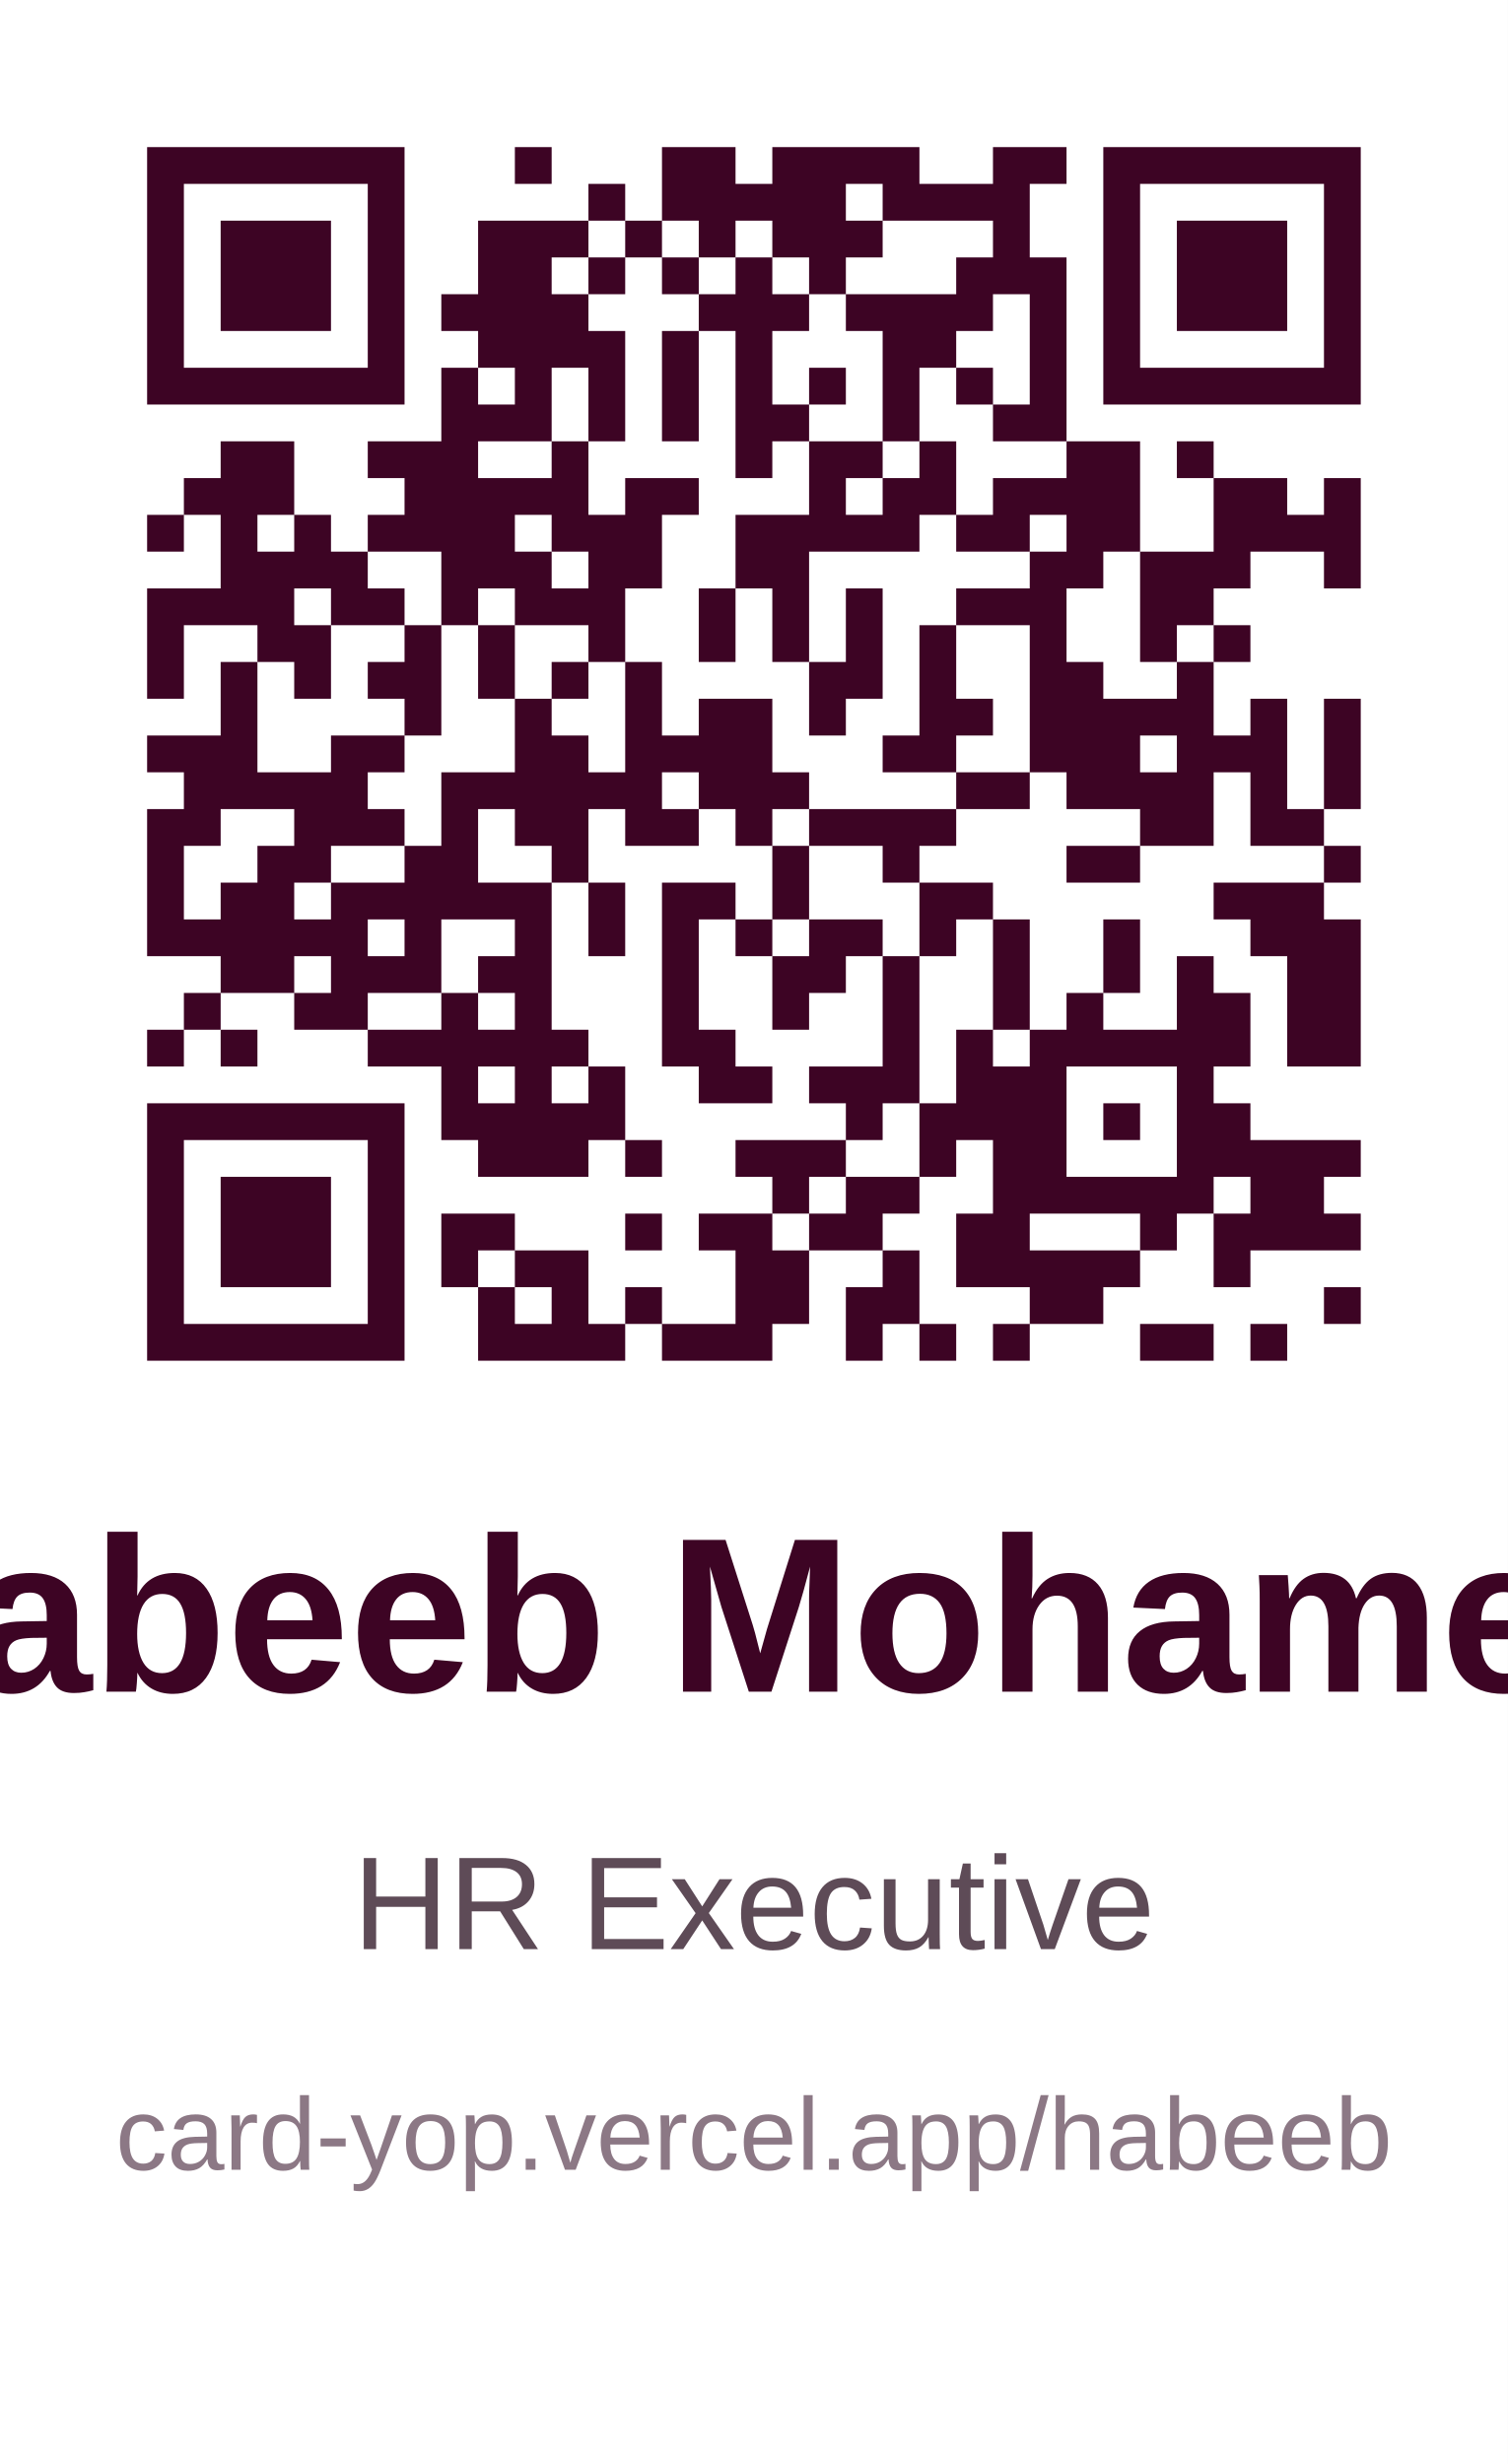
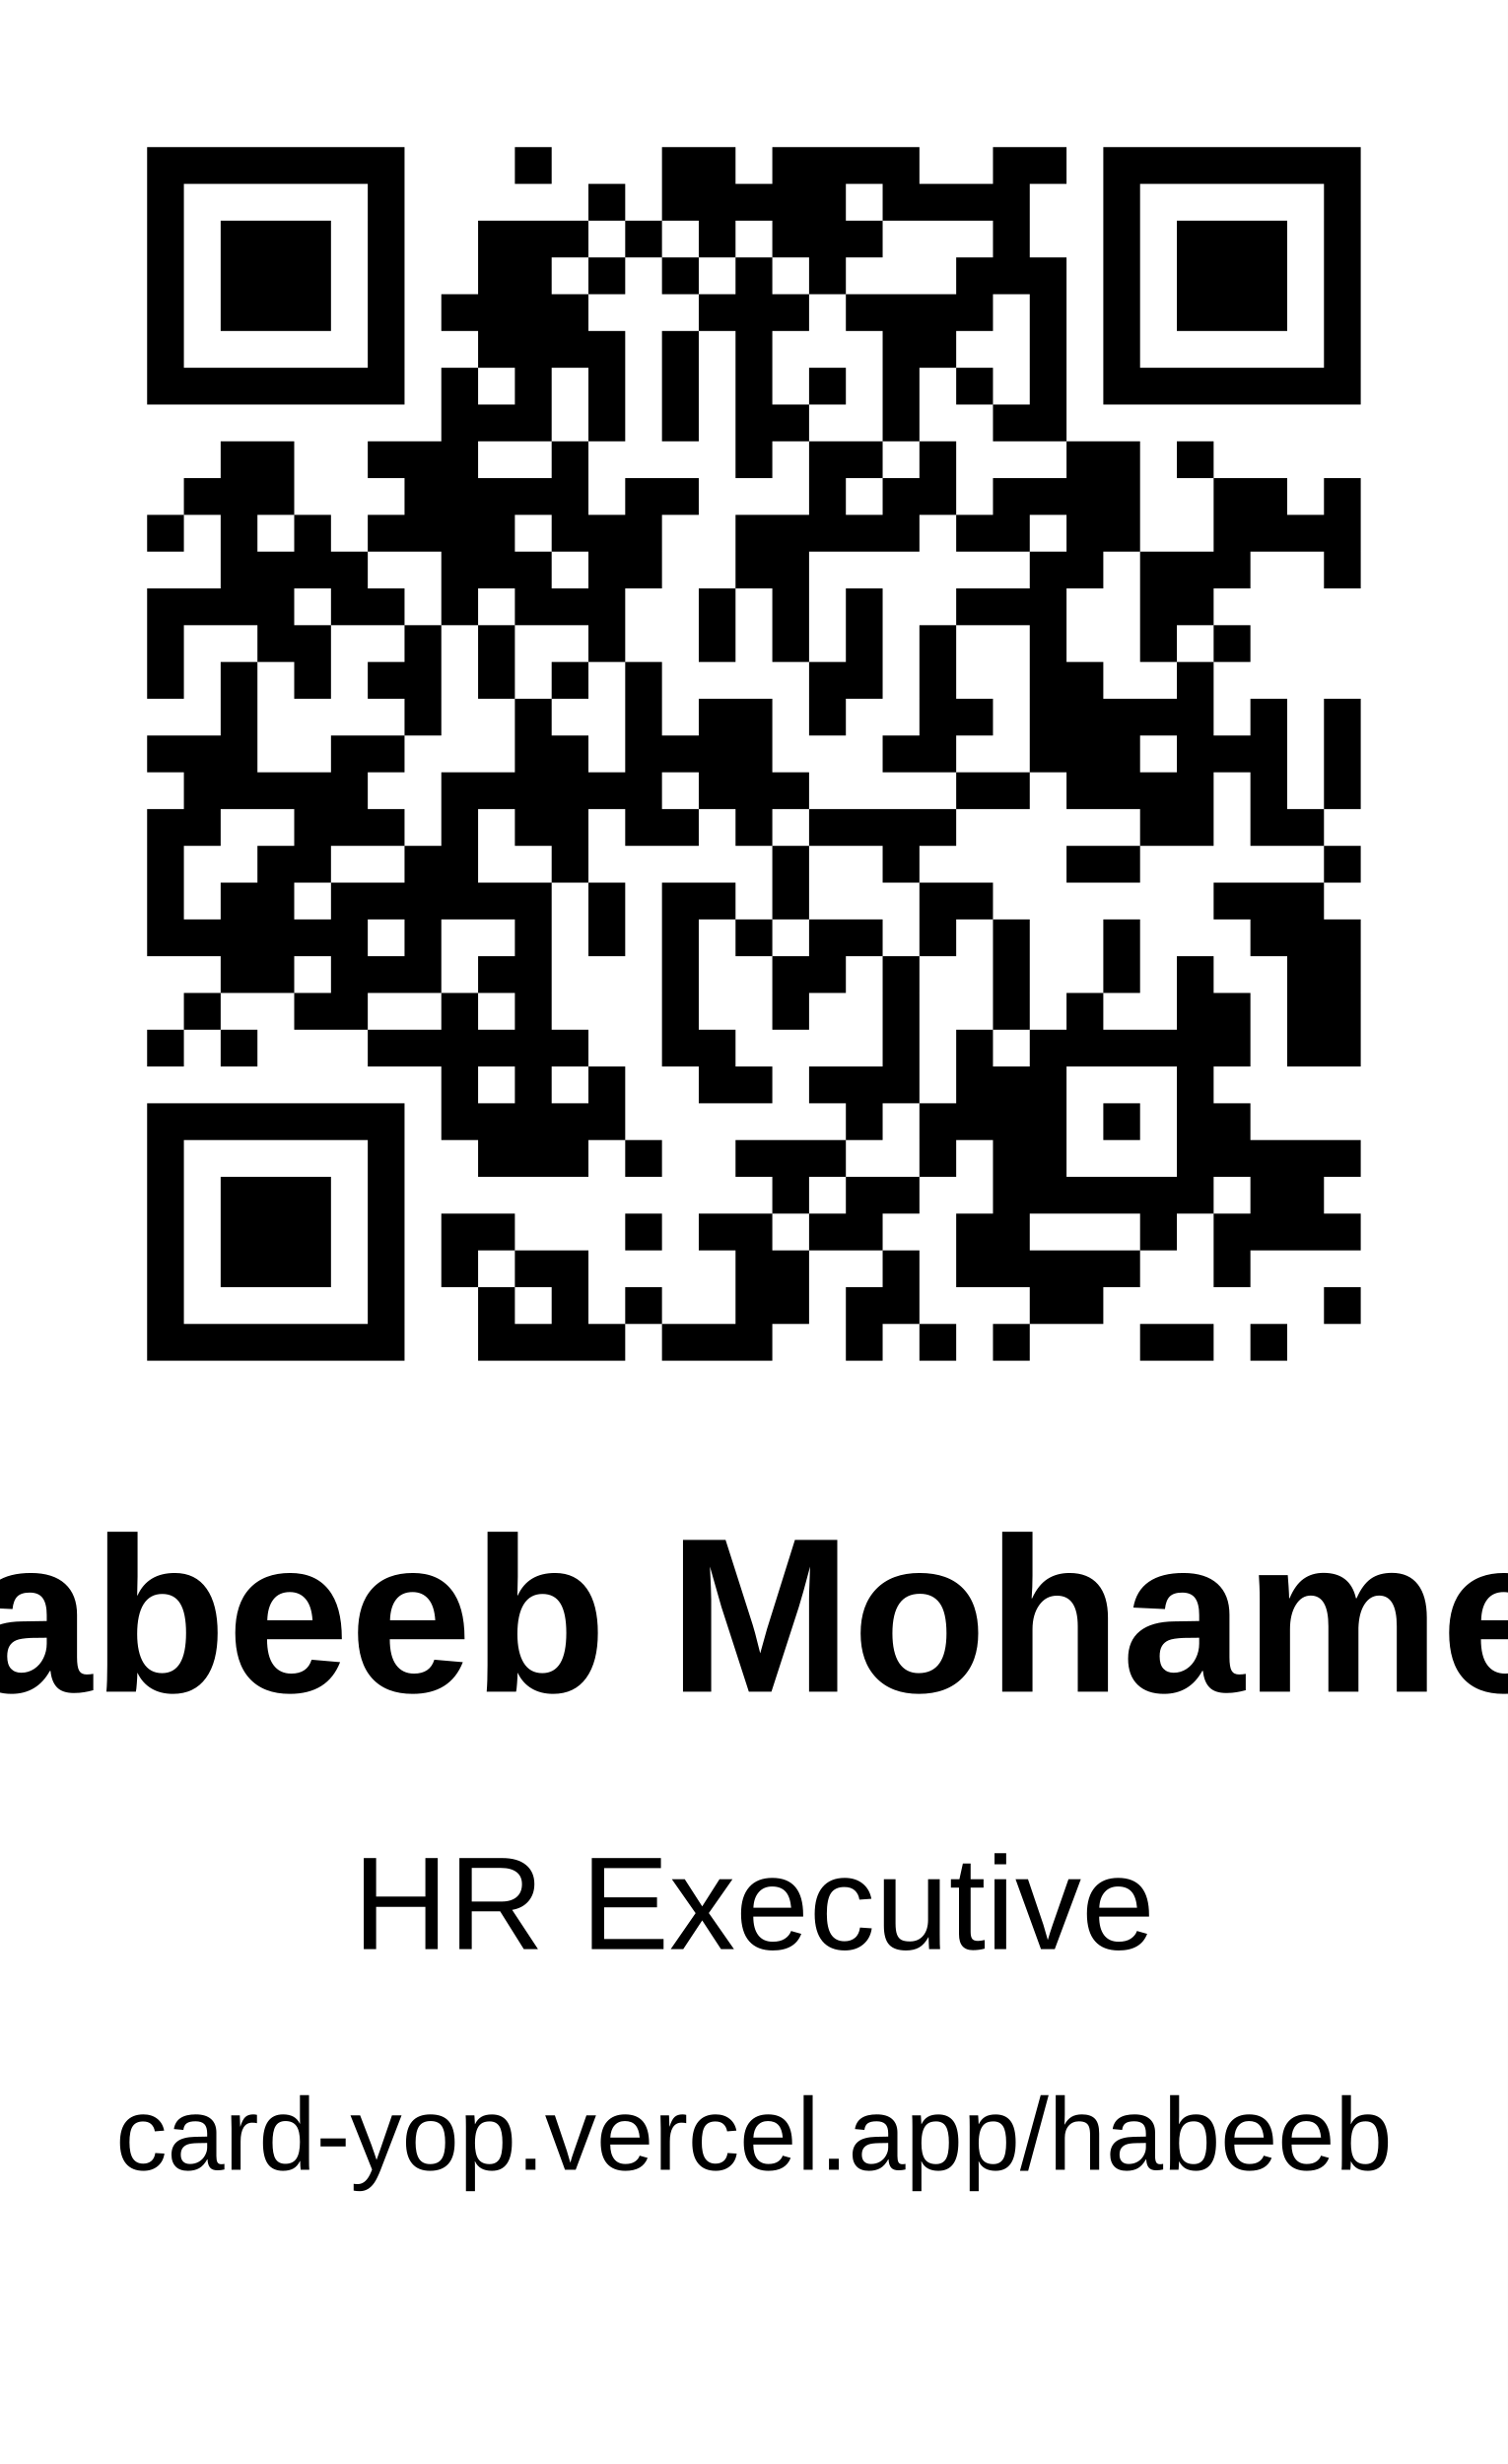
<svg xmlns="http://www.w3.org/2000/svg" viewBox="0 0 410 670" width="410" height="670">
  <rect width="410" height="670" fill="#fff" />
-   <path transform="scale(10)" class="qrline" stroke="#3d0424" d="M4 4.5h7m3 0h1m3 0h2m1 0h4m2 0h2m1 0h7m-33 1h1m5 0h1m5 0h1m1 0h5m1 0h4m2 0h1m5 0h1m-33 1h1m1 0h3m1 0h1m2 0h3m1 0h1m1 0h1m1 0h3m3 0h1m2 0h1m1 0h3m1 0h1m-33 1h1m1 0h3m1 0h1m2 0h2m1 0h1m1 0h1m1 0h1m1 0h1m3 0h3m1 0h1m1 0h3m1 0h1m-33 1h1m1 0h3m1 0h1m1 0h4m3 0h3m1 0h4m1 0h1m1 0h1m1 0h3m1 0h1m-33 1h1m5 0h1m2 0h4m1 0h1m1 0h1m3 0h2m2 0h1m1 0h1m5 0h1m-33 1h7m1 0h1m1 0h1m1 0h1m1 0h1m1 0h1m1 0h1m1 0h1m1 0h1m1 0h1m1 0h7m-25 1h3m1 0h1m1 0h1m1 0h2m2 0h1m2 0h2m-23 1h2m2 0h3m2 0h1m4 0h1m1 0h2m1 0h1m3 0h2m1 0h1m-28 1h3m3 0h5m1 0h2m3 0h1m1 0h2m1 0h4m2 0h2m1 0h1m-33 1h1m1 0h1m1 0h1m1 0h4m1 0h3m2 0h5m1 0h2m1 0h2m2 0h4m-31 1h4m2 0h3m1 0h2m2 0h2m6 0h2m1 0h3m2 0h1m-33 1h4m1 0h2m1 0h1m1 0h3m2 0h1m1 0h1m1 0h1m2 0h3m2 0h2m-29 1h1m2 0h2m2 0h1m1 0h1m2 0h1m2 0h1m1 0h1m1 0h1m1 0h1m2 0h1m2 0h1m1 0h1m-30 1h1m1 0h1m1 0h1m1 0h2m1 0h1m1 0h1m1 0h1m4 0h2m1 0h1m2 0h2m2 0h1m-27 1h1m4 0h1m2 0h1m2 0h1m1 0h2m1 0h1m2 0h2m1 0h5m1 0h1m1 0h1m-33 1h3m2 0h2m3 0h2m1 0h4m3 0h2m2 0h3m1 0h3m1 0h1m-32 1h5m2 0h6m1 0h3m4 0h2m1 0h4m1 0h1m1 0h1m-33 1h2m2 0h3m1 0h1m1 0h2m1 0h2m1 0h1m1 0h4m5 0h2m1 0h2m-32 1h1m2 0h2m2 0h2m2 0h1m5 0h1m2 0h1m4 0h2m5 0h1m-33 1h1m1 0h2m1 0h6m1 0h1m1 0h2m1 0h1m3 0h2m6 0h3m-32 1h6m1 0h1m2 0h1m1 0h1m1 0h1m1 0h1m1 0h2m1 0h1m1 0h1m2 0h1m3 0h3m-31 1h2m1 0h3m1 0h2m3 0h1m2 0h2m1 0h1m2 0h1m2 0h1m1 0h1m2 0h2m-32 1h1m2 0h2m2 0h1m1 0h1m3 0h1m2 0h1m2 0h1m2 0h1m1 0h1m2 0h2m1 0h2m-33 1h1m1 0h1m3 0h6m2 0h2m4 0h1m1 0h1m1 0h6m1 0h2m-25 1h1m1 0h1m1 0h1m2 0h2m1 0h3m1 0h3m3 0h1m-29 1h7m1 0h5m6 0h1m1 0h4m1 0h1m1 0h2m-30 1h1m5 0h1m2 0h3m1 0h1m2 0h3m2 0h1m1 0h2m3 0h5m-33 1h1m1 0h3m1 0h1m10 0h1m1 0h2m2 0h6m1 0h2m-32 1h1m1 0h3m1 0h1m1 0h2m3 0h1m1 0h2m1 0h2m2 0h2m3 0h1m1 0h4m-33 1h1m1 0h3m1 0h1m1 0h1m1 0h2m4 0h2m2 0h1m1 0h5m2 0h1m-30 1h1m5 0h1m2 0h1m1 0h1m1 0h1m2 0h2m1 0h2m3 0h2m6 0h1m-33 1h7m2 0h4m1 0h3m2 0h1m1 0h1m1 0h1m3 0h2m1 0h1" />
-   <text x="205.0" y="460" text-anchor="middle" font-family="Archivo, Segoe UI, Arial, sans-serif" font-weight="700" font-size="60" fill="#3d0424">Habeeb Mohamed</text>
-   <text x="205.0" y="530" text-anchor="middle" font-family="Archivo, Segoe UI, Arial, sans-serif" font-size="36" fill="#5e4b57">HR Executive</text>
-   <text x="205.0" y="590" text-anchor="middle" font-family="Archivo, Segoe UI, Arial, sans-serif" font-size="28" fill="#8c7885">card-yop.vercel.app/habeeb</text>
+   <path transform="scale(10)" class="qrline" stroke="#000" d="M4 4.5h7m3 0h1m3 0h2m1 0h4m2 0h2m1 0h7m-33 1h1m5 0h1m5 0h1m1 0h5m1 0h4m2 0h1m5 0h1m-33 1h1m1 0h3m1 0h1m2 0h3m1 0h1m1 0h1m1 0h3m3 0h1m2 0h1m1 0h3m1 0h1m-33 1h1m1 0h3m1 0h1m2 0h2m1 0h1m1 0h1m1 0h1m1 0h1m3 0h3m1 0h1m1 0h3m1 0h1m-33 1h1m1 0h3m1 0h1m1 0h4m3 0h3m1 0h4m1 0h1m1 0h1m1 0h3m1 0h1m-33 1h1m5 0h1m2 0h4m1 0h1m1 0h1m3 0h2m2 0h1m1 0h1m5 0h1m-33 1h7m1 0h1m1 0h1m1 0h1m1 0h1m1 0h1m1 0h1m1 0h1m1 0h1m1 0h1m1 0h7m-25 1h3m1 0h1m1 0h1m1 0h2m2 0h1m2 0h2m-23 1h2m2 0h3m2 0h1m4 0h1m1 0h2m1 0h1m3 0h2m1 0h1m-28 1h3m3 0h5m1 0h2m3 0h1m1 0h2m1 0h4m2 0h2m1 0h1m-33 1h1m1 0h1m1 0h1m1 0h4m1 0h3m2 0h5m1 0h2m1 0h2m2 0h4m-31 1h4m2 0h3m1 0h2m2 0h2m6 0h2m1 0h3m2 0h1m-33 1h4m1 0h2m1 0h1m1 0h3m2 0h1m1 0h1m1 0h1m2 0h3m2 0h2m-29 1h1m2 0h2m2 0h1m1 0h1m2 0h1m2 0h1m1 0h1m1 0h1m1 0h1m2 0h1m2 0h1m1 0h1m-30 1h1m1 0h1m1 0h1m1 0h2m1 0h1m1 0h1m1 0h1m4 0h2m1 0h1m2 0h2m2 0h1m-27 1h1m4 0h1m2 0h1m2 0h1m1 0h2m1 0h1m2 0h2m1 0h5m1 0h1m1 0h1m-33 1h3m2 0h2m3 0h2m1 0h4m3 0h2m2 0h3m1 0h3m1 0h1m-32 1h5m2 0h6m1 0h3m4 0h2m1 0h4m1 0h1m1 0h1m-33 1h2m2 0h3m1 0h1m1 0h2m1 0h2m1 0h1m1 0h4m5 0h2m1 0h2m-32 1h1m2 0h2m2 0h2m2 0h1m5 0h1m2 0h1m4 0h2m5 0h1m-33 1h1m1 0h2m1 0h6m1 0h1m1 0h2m1 0h1m3 0h2m6 0h3m-32 1h6m1 0h1m2 0h1m1 0h1m1 0h1m1 0h1m1 0h2m1 0h1m1 0h1m2 0h1m3 0h3m-31 1h2m1 0h3m1 0h2m3 0h1m2 0h2m1 0h1m2 0h1m2 0h1m1 0h1m2 0h2m-32 1h1m2 0h2m2 0h1m1 0h1m3 0h1m2 0h1m2 0h1m2 0h1m1 0h1m2 0h2m1 0h2m-33 1h1m1 0h1m3 0h6m2 0h2m4 0h1m1 0h1m1 0h6m1 0h2m-25 1h1m1 0h1m1 0h1m2 0h2m1 0h3m1 0h3m3 0h1m-29 1h7m1 0h5m6 0h1m1 0h4m1 0h1m1 0h2m-30 1h1m5 0h1m2 0h3m1 0h1m2 0h3m2 0h1m1 0h2m3 0h5m-33 1h1m1 0h3m1 0h1m10 0h1m1 0h2m2 0h6m1 0h2m-32 1h1m1 0h3m1 0h1m1 0h2m3 0h1m1 0h2m1 0h2m2 0h2m3 0h1m1 0h4m-33 1h1m1 0h3m1 0h1m1 0h1m1 0h2m4 0h2m2 0h1m1 0h5m2 0h1m-30 1h1m5 0h1m2 0h1m1 0h1m1 0h1m2 0h2m1 0h2m3 0h2m6 0h1m-33 1h7m2 0h4m1 0h3m2 0h1m1 0h1m1 0h1m3 0h2m1 0h1" />
+   <text x="205.0" y="460" text-anchor="middle" font-family="Segoe UI, Arial, sans-serif" font-weight="700" font-size="60" fill="#000">Habeeb Mohamed</text>
+   <text x="205.0" y="530" text-anchor="middle" font-family="Segoe UI, Arial, sans-serif" font-weight="400" font-size="36" fill="#000">HR Executive</text>
+   <text x="205.0" y="590" text-anchor="middle" font-family="Segoe UI, Arial, sans-serif" font-weight="400" font-size="28" fill="#000">card-yop.vercel.app/habeeb</text>
</svg>
